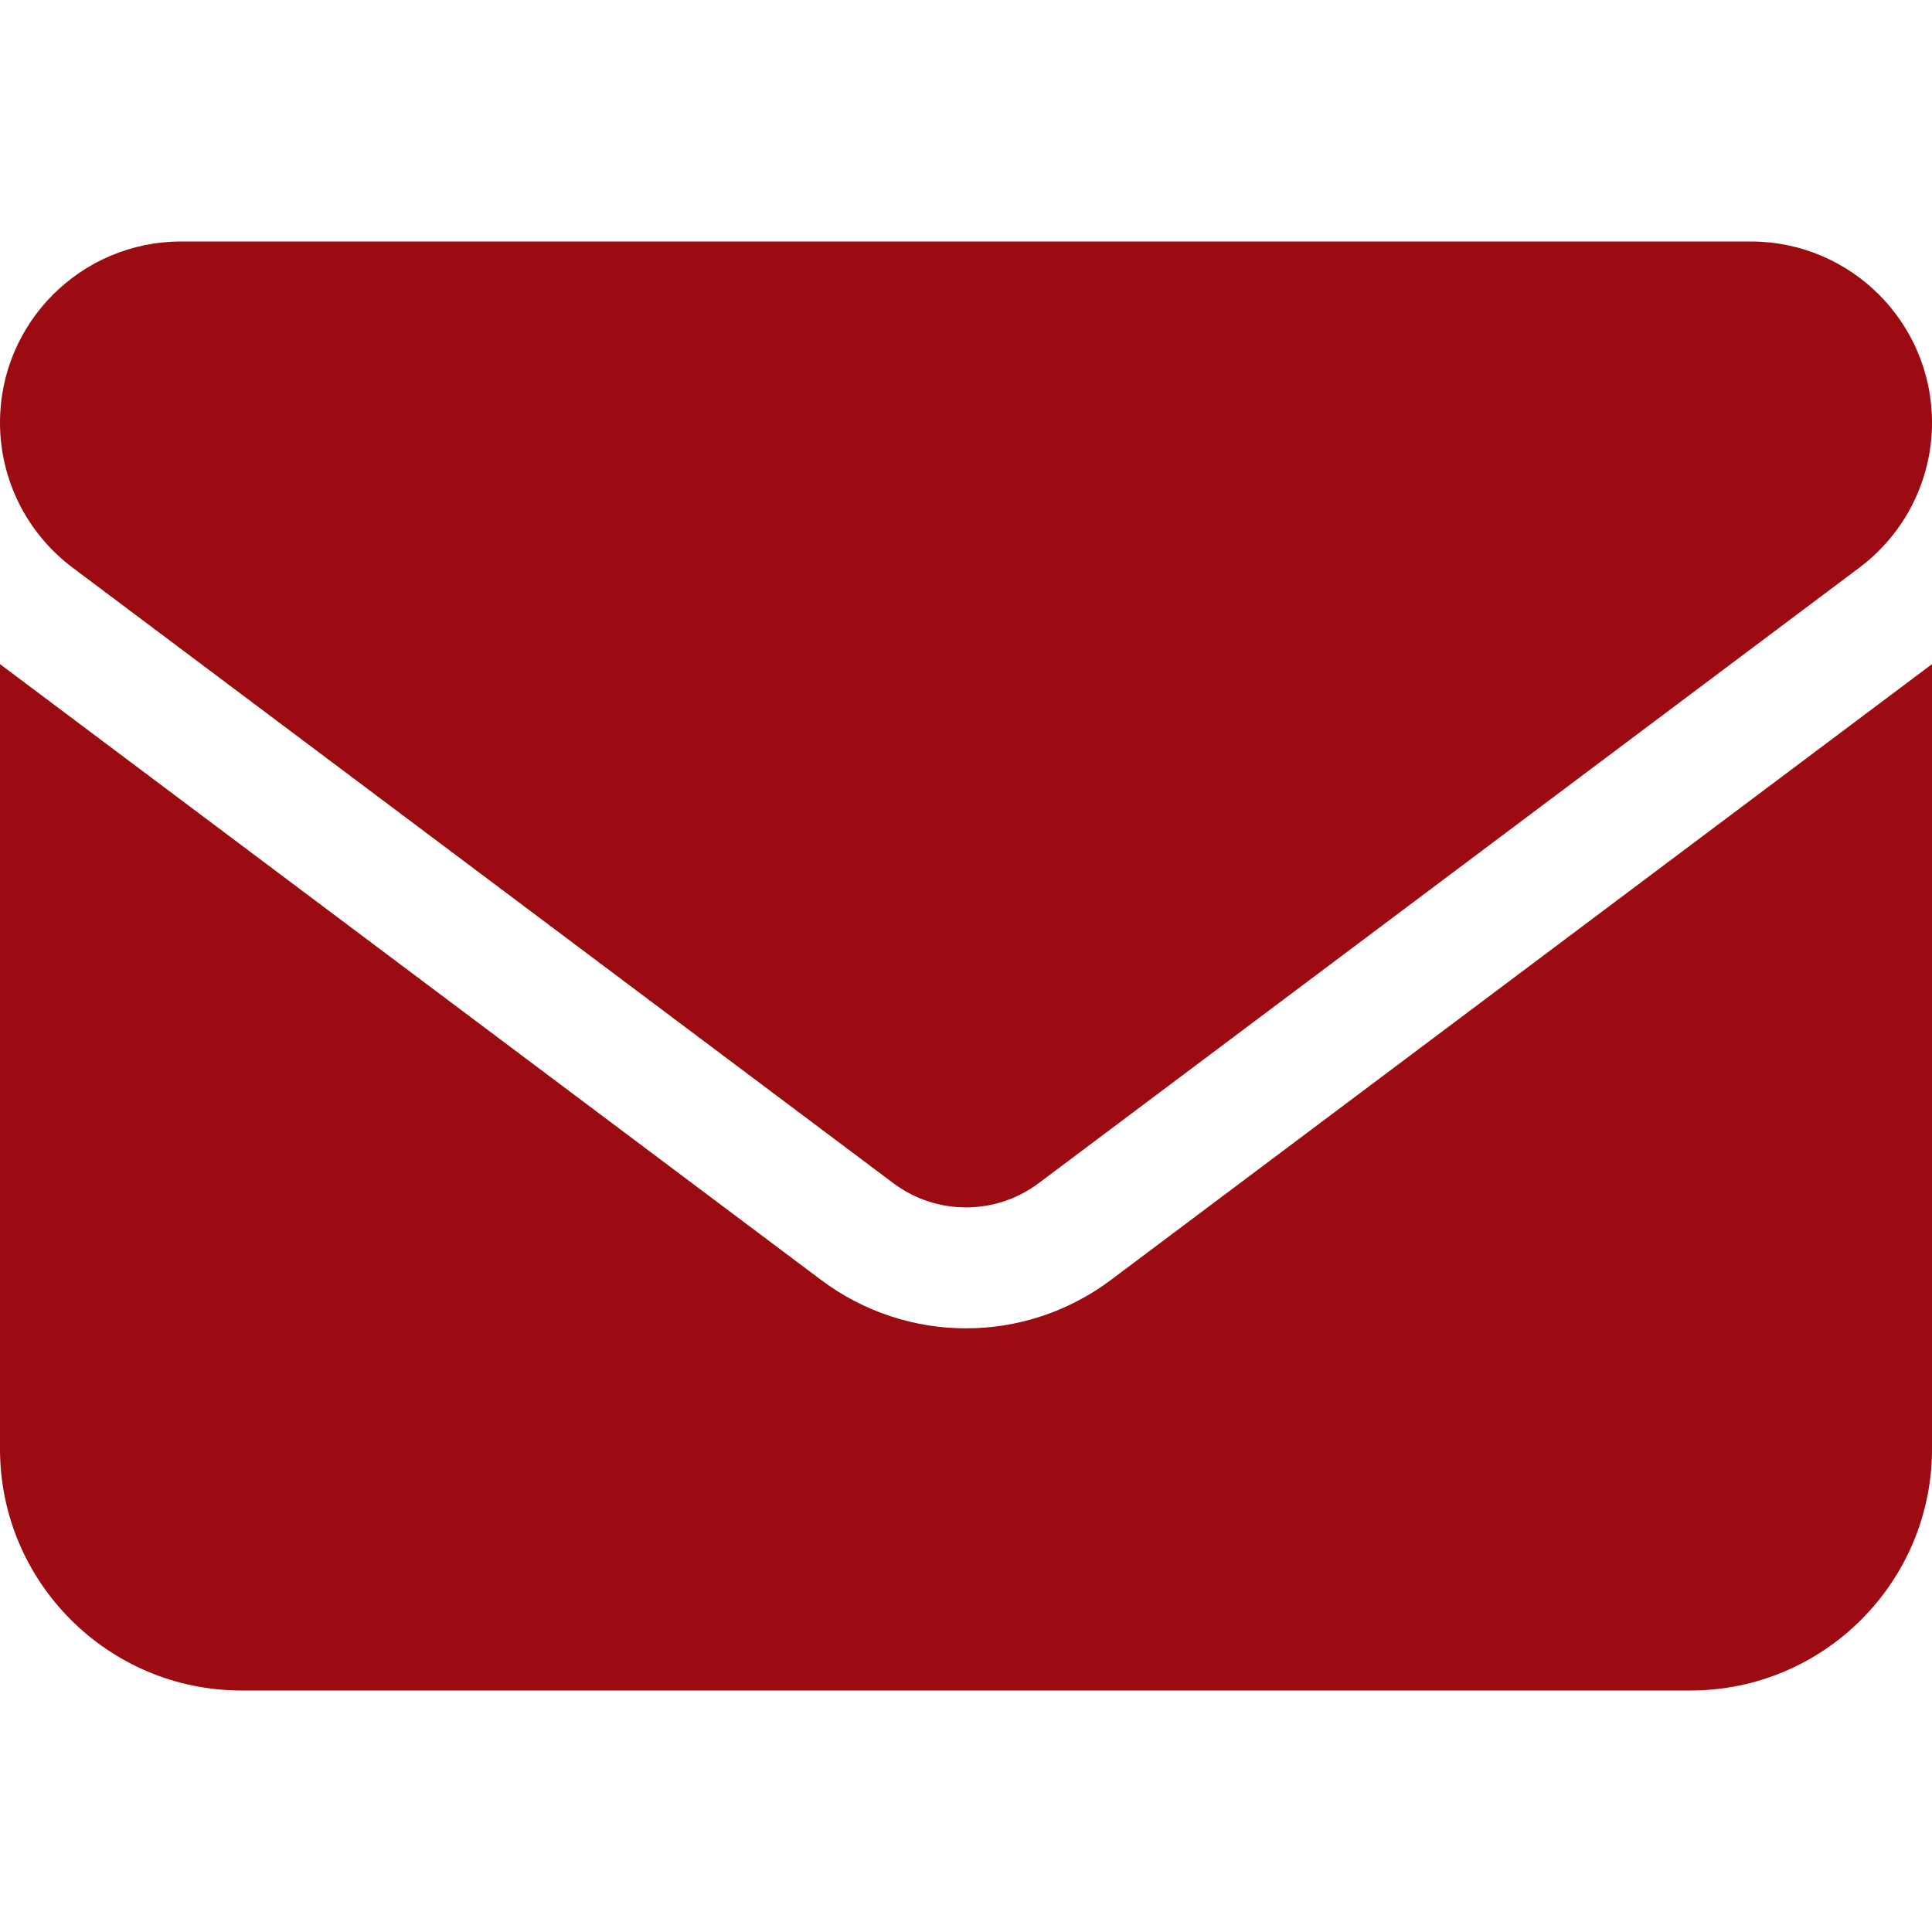
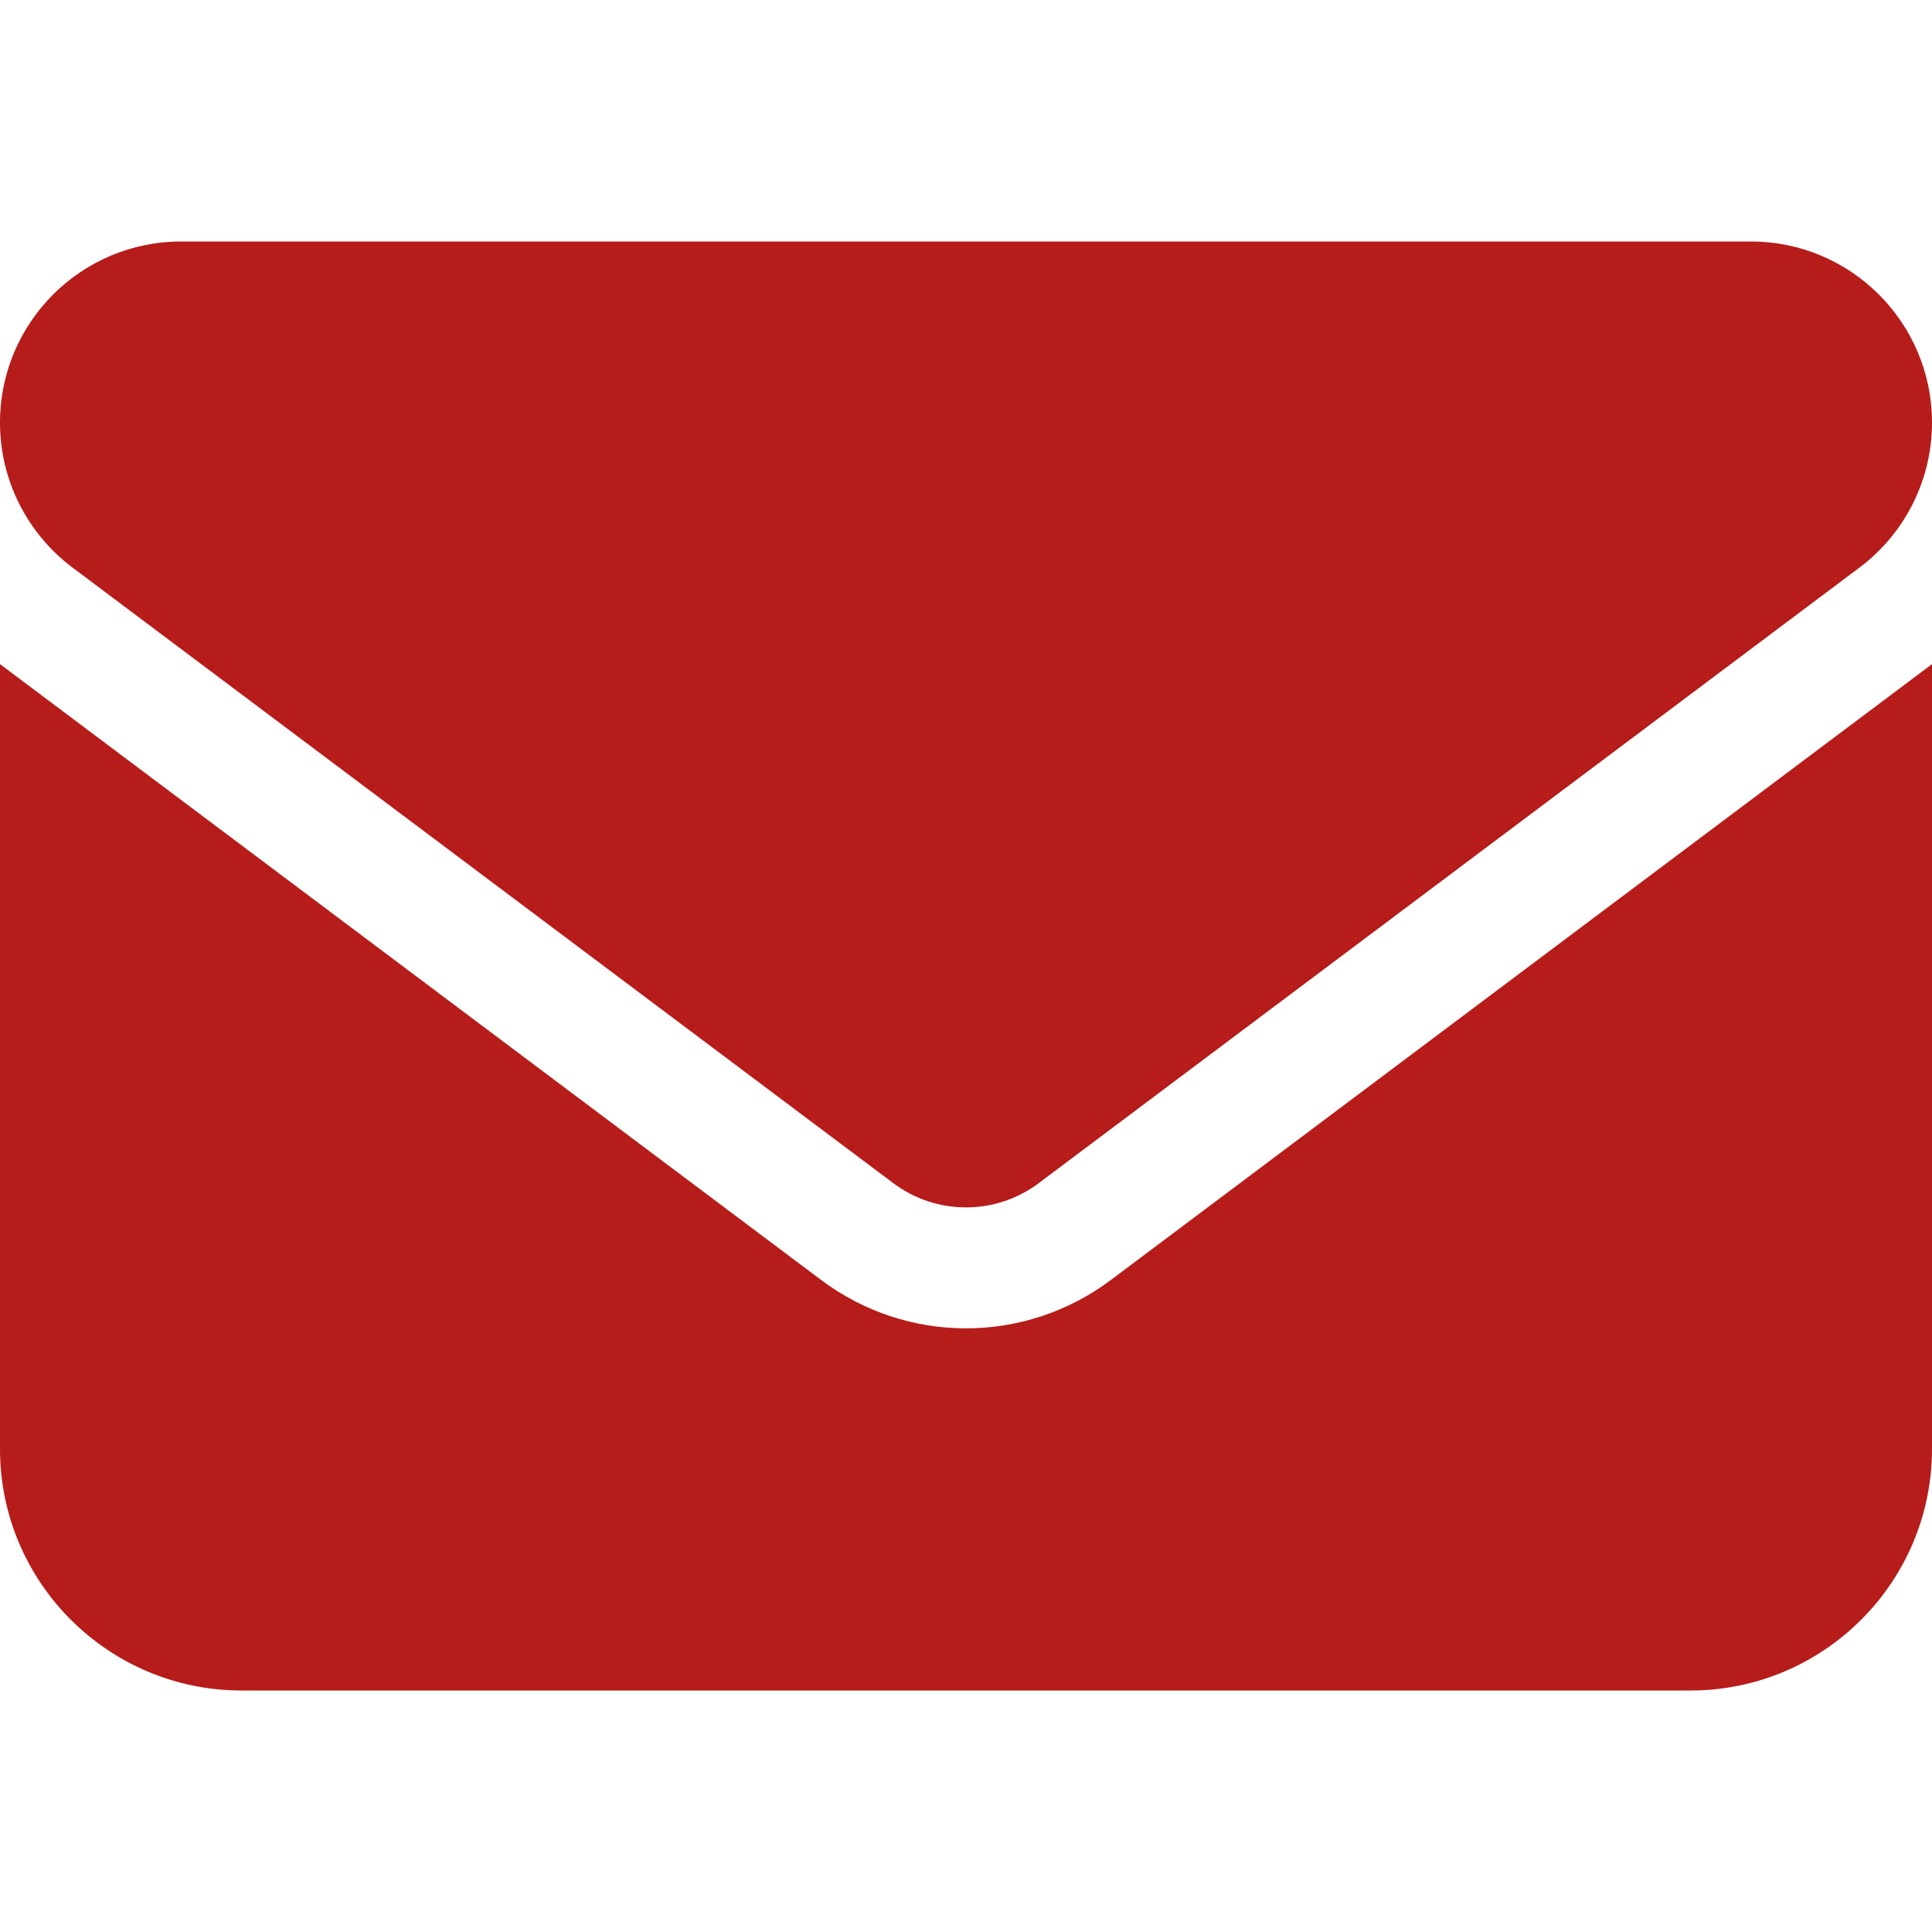
<svg xmlns="http://www.w3.org/2000/svg" viewBox="0 0 512 512">
-   <path fill="#9C0B11" d="M48 64C21.5 64 0 85.5 0 112c0 15.1 7.1 29.3 19.2 38.4L236.8 313.6c11.4 8.5 27 8.5 38.4 0L492.8 150.4c12.1-9.1 19.2-23.3 19.2-38.4c0-26.5-21.5-48-48-48L48 64zM0 176L0 384c0 35.3 28.7 64 64 64l384 0c35.3 0 64-28.7 64-64l0-208L294.4 339.2c-22.8 17.1-54 17.1-76.8 0L0 176z" />
+   <path fill="#B61C1A" d="M48 64C21.5 64 0 85.5 0 112c0 15.1 7.1 29.3 19.2 38.4L236.8 313.6c11.4 8.5 27 8.5 38.4 0L492.8 150.4c12.1-9.1 19.2-23.3 19.2-38.4c0-26.5-21.5-48-48-48L48 64zM0 176L0 384c0 35.3 28.7 64 64 64l384 0c35.3 0 64-28.7 64-64l0-208L294.4 339.2c-22.8 17.1-54 17.1-76.8 0L0 176z" />
</svg>
